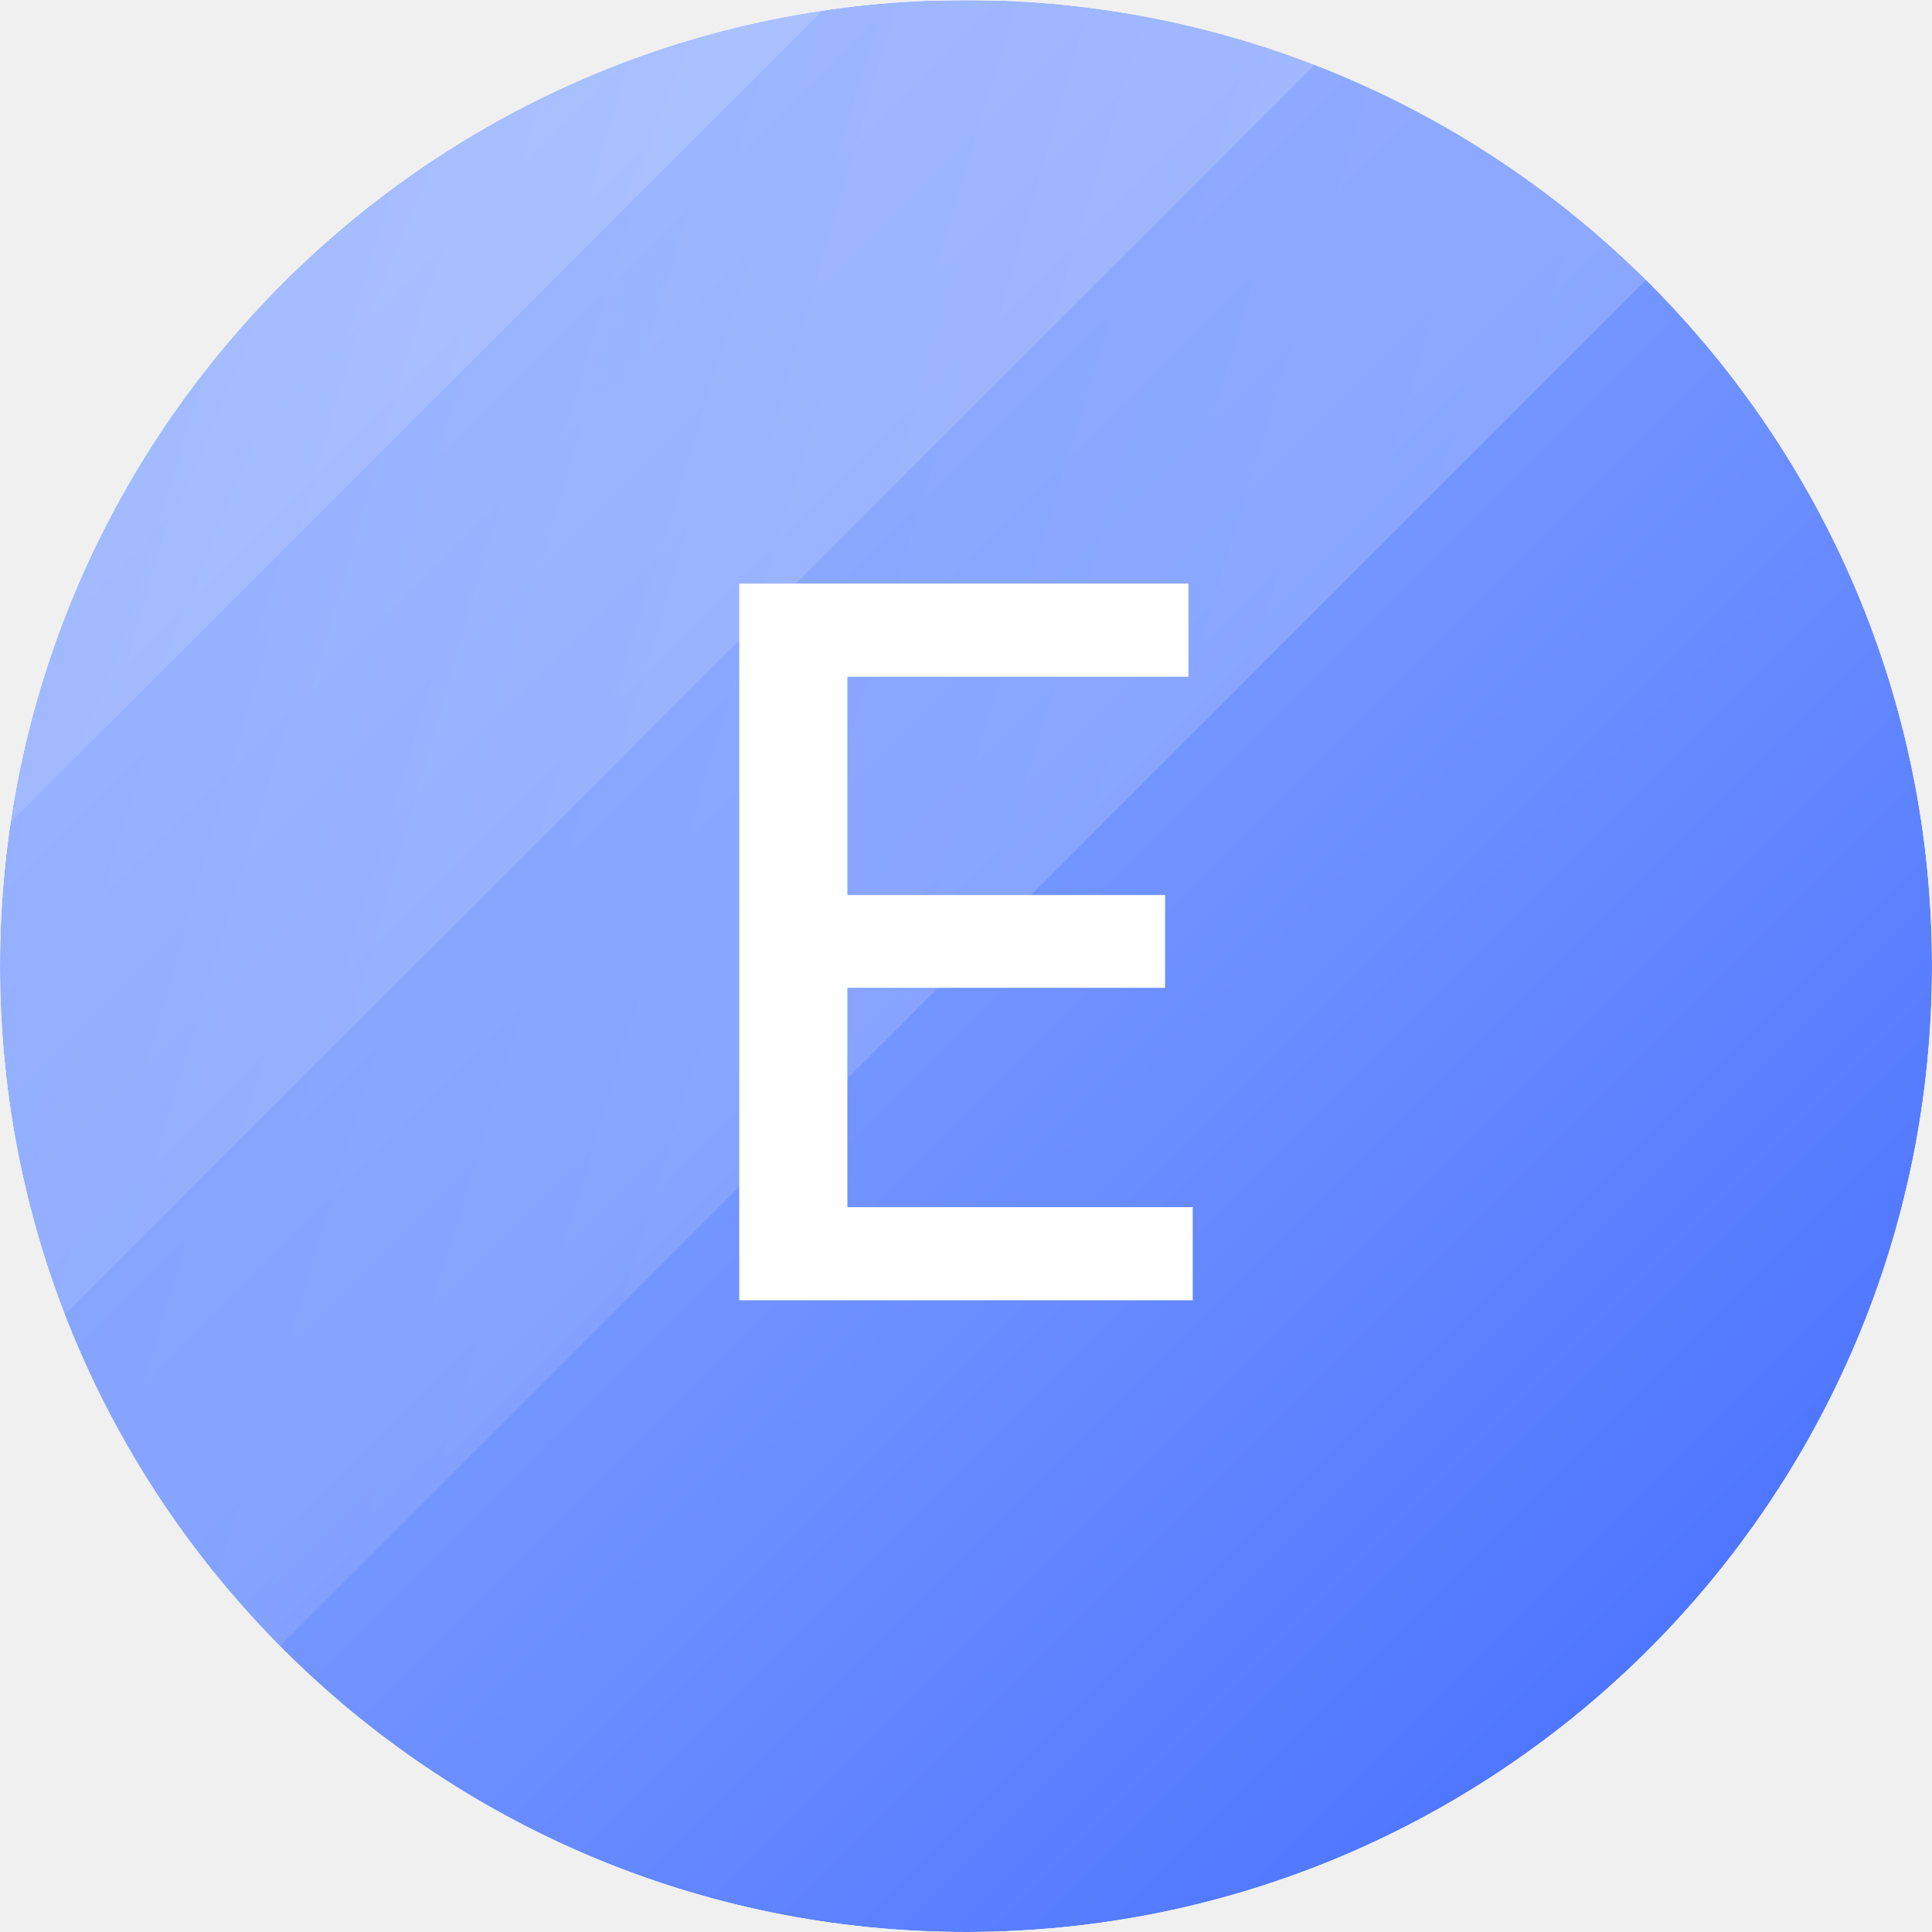
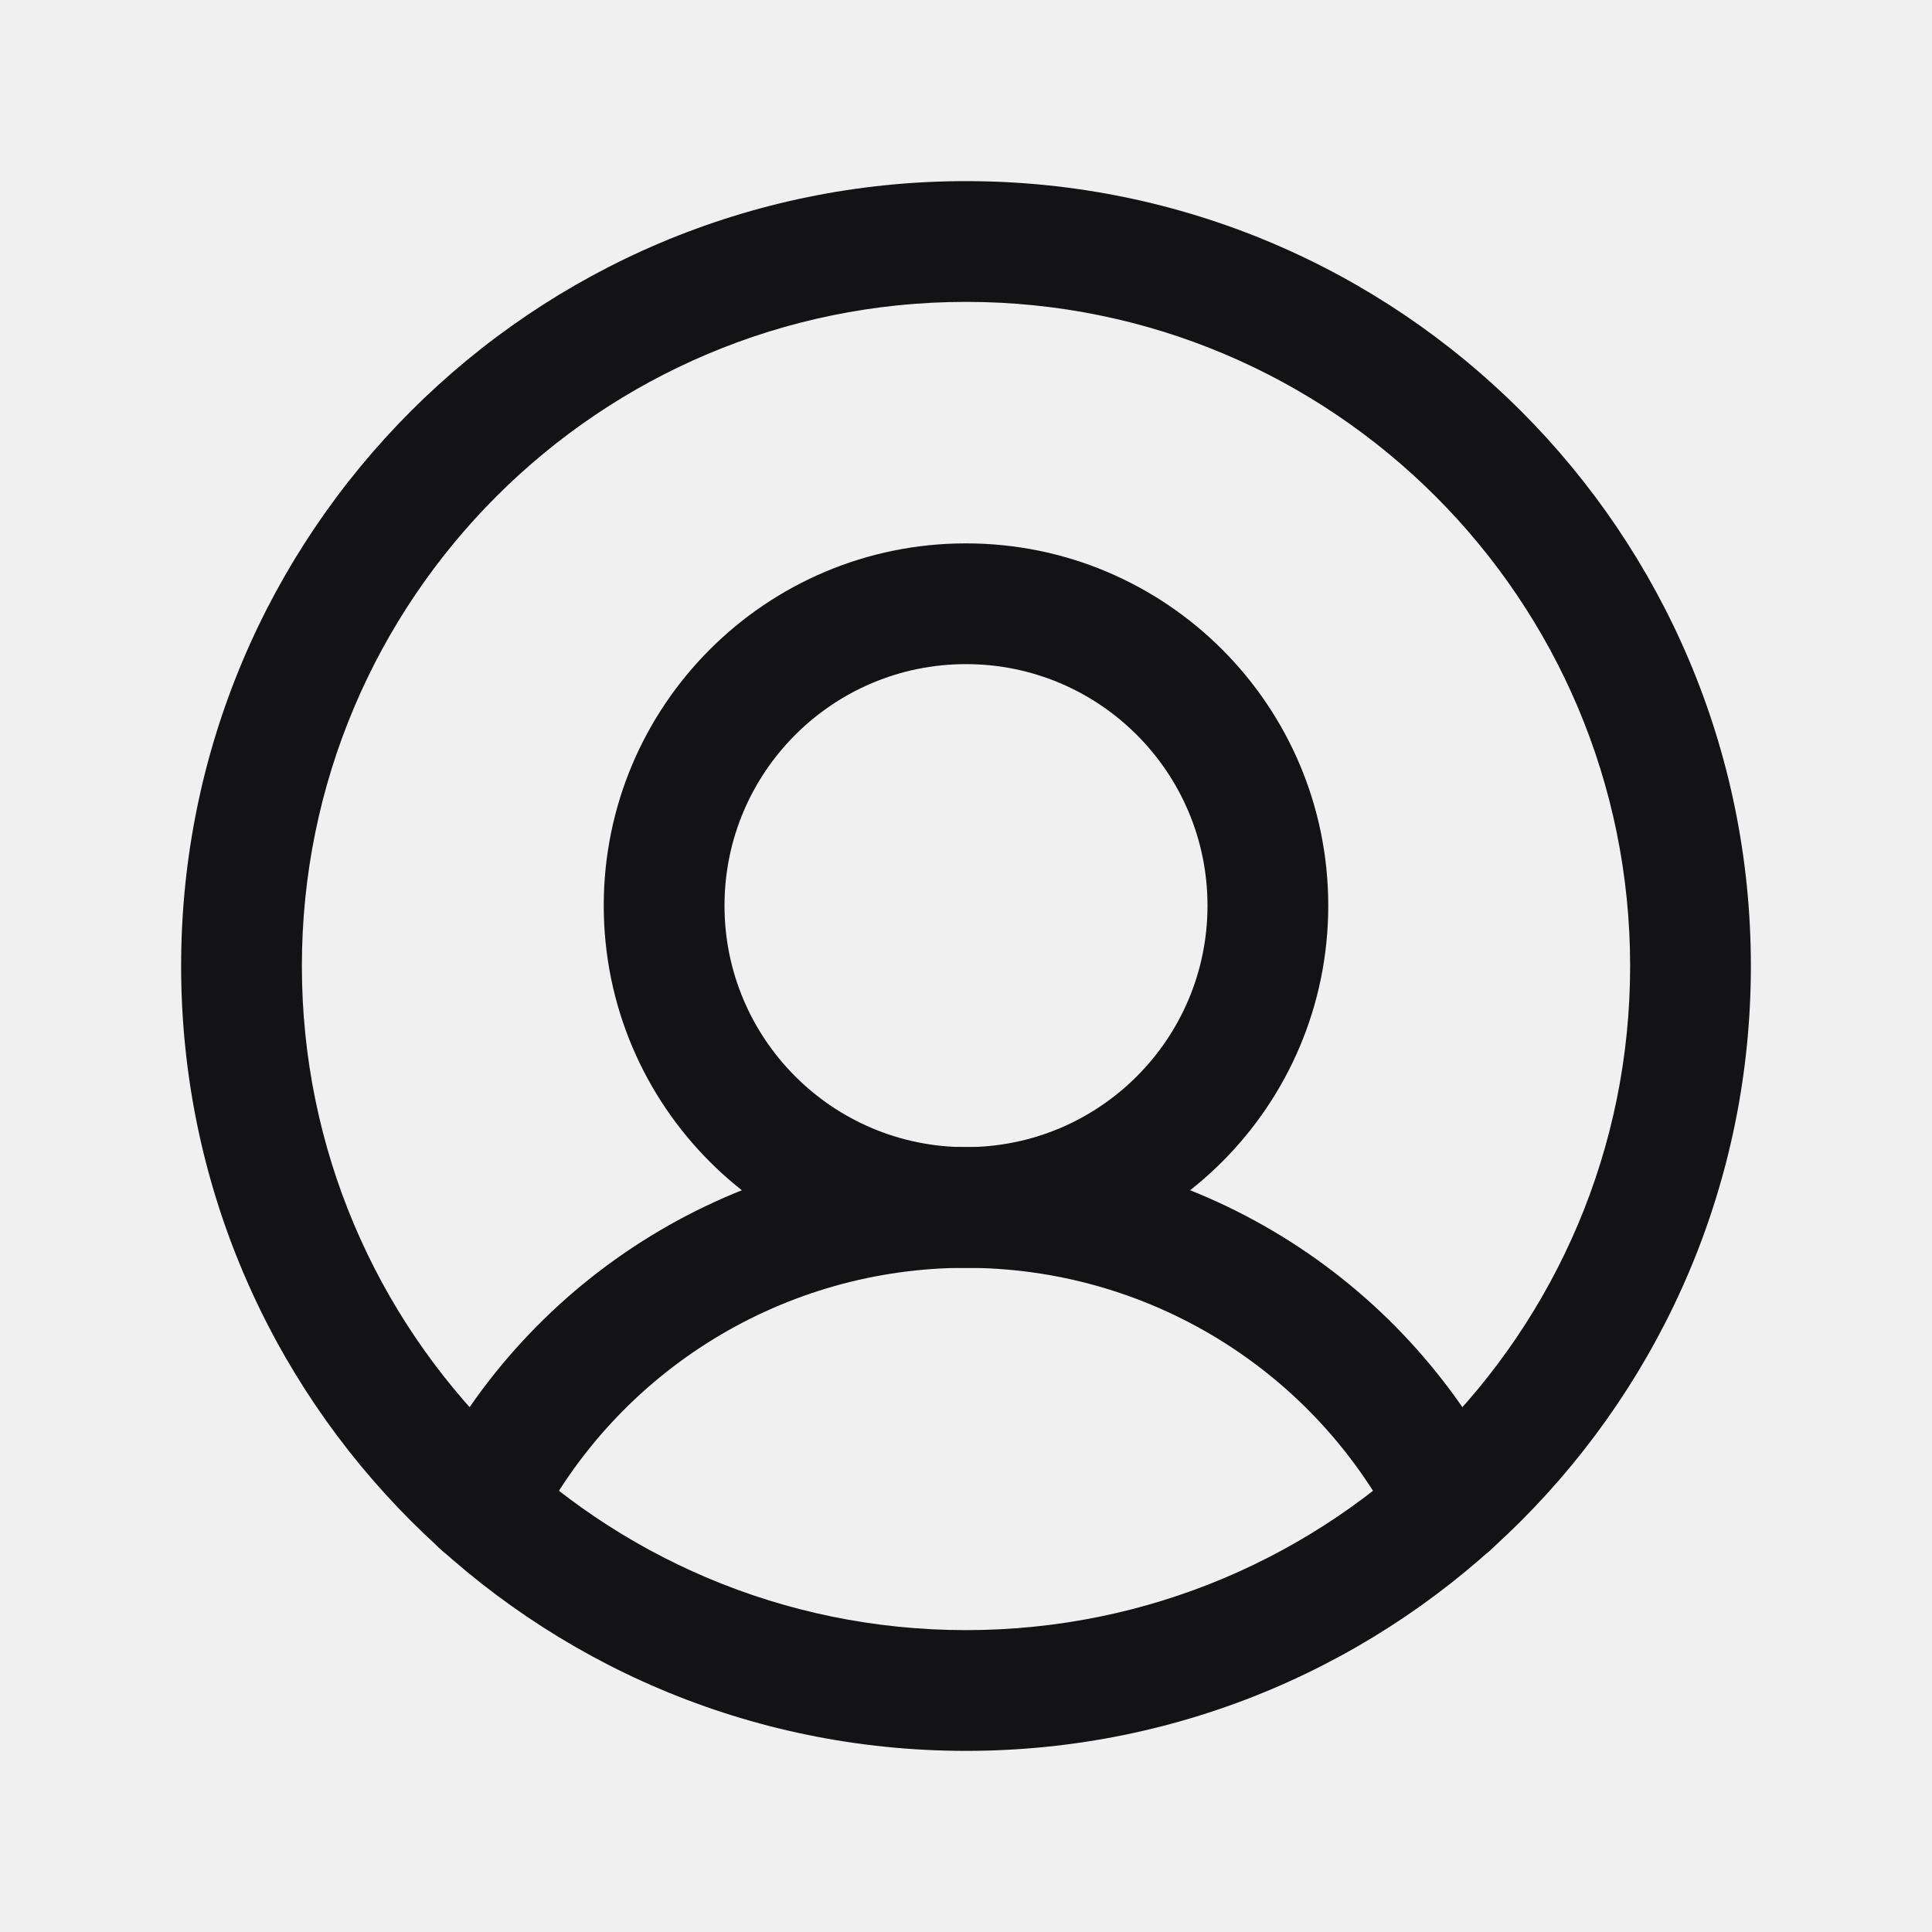
- <svg xmlns="http://www.w3.org/2000/svg" width="100" height="100" viewBox="0 0 100 100" fill="none">
-   <g clip-path="url(#clip0_1_28)">
-     <rect width="100" height="100" rx="50" fill="white" />
-     <g clip-path="url(#clip1_1_28)">
-       <mask id="mask0_1_28" style="mask-type:luminance" maskUnits="userSpaceOnUse" x="0" y="0" width="100" height="100">
-         <path d="M100 0H0V100H100V0Z" fill="white" />
-       </mask>
-       <g mask="url(#mask0_1_28)">
-         <path d="M100 0H0V100H100V0Z" fill="white" />
-         <path d="M100 0.019H0V100.019H100V0.019Z" fill="url(#paint0_linear_1_28)" />
-         <path opacity="0.3" d="M48.335 -58.349L-59.138 49.124L-4.289 103.974L103.184 -3.5L48.335 -58.349Z" fill="url(#paint1_linear_1_28)" />
-         <path opacity="0.3" d="M32.473 -74.21L-75 33.263L-18.431 89.831L89.042 -17.642L32.473 -74.21Z" fill="url(#paint2_linear_1_28)" />
-         <path opacity="0.3" d="M32.473 -74.21L-75 33.263L-32.574 75.689L74.9 -31.784L32.473 -74.21Z" fill="url(#paint3_linear_1_28)" />
-       </g>
-     </g>
-     <path d="M38.264 67.3V30.209H61.518V35.027H43.86V46.328H60.305V51.127H43.86V62.483H61.736V67.3H38.264Z" fill="white" />
-   </g>
-   <defs>
-     <linearGradient id="paint0_linear_1_28" x1="100" y1="100" x2="0" y2="0.019" gradientUnits="userSpaceOnUse">
-       <stop stop-color="#3F69FF" />
-       <stop offset="0.536" stop-color="#7798FF" />
-       <stop offset="1" stop-color="#88A9FF" />
-     </linearGradient>
-     <linearGradient id="paint1_linear_1_28" x1="103.184" y1="-3.5" x2="-34.004" y2="-45.155" gradientUnits="userSpaceOnUse">
-       <stop stop-color="white" stop-opacity="0.6" />
-       <stop offset="1" stop-color="white" stop-opacity="0" />
-     </linearGradient>
-     <linearGradient id="paint2_linear_1_28" x1="89.042" y1="-17.642" x2="-51.997" y2="-58.481" gradientUnits="userSpaceOnUse">
-       <stop stop-color="white" stop-opacity="0.6" />
-       <stop offset="1" stop-color="white" stop-opacity="0" />
-     </linearGradient>
-     <linearGradient id="paint3_linear_1_28" x1="74.9" y1="-31.784" x2="-32.418" y2="-76.347" gradientUnits="userSpaceOnUse">
-       <stop stop-color="white" stop-opacity="0.6" />
-       <stop offset="1" stop-color="white" stop-opacity="0" />
-     </linearGradient>
-     <clipPath id="clip0_1_28">
-       <rect width="100" height="100" rx="50" fill="white" />
-     </clipPath>
-     <clipPath id="clip1_1_28">
-       <rect width="100" height="100" fill="white" />
-     </clipPath>
-   </defs>
+ <svg xmlns="http://www.w3.org/2000/svg" width="32" height="32" viewBox="0 0 32 32" fill="none">
+   <path fill-rule="evenodd" clip-rule="evenodd" d="M16 5C9.925 5 5 9.925 5 16C5 22.075 9.925 27 16 27C22.075 27 27 22.075 27 16C27 9.925 22.075 5 16 5ZM3 16C3 8.82 8.82 3 16 3C23.18 3 29 8.82 29 16C29 23.18 23.18 29 16 29C8.82 29 3 23.18 3 16Z" fill="#131315" />
+   <path fill-rule="evenodd" clip-rule="evenodd" d="M16 11C13.791 11 12 12.791 12 15C12 17.209 13.791 19 16 19C18.209 19 20 17.209 20 15C20 12.791 18.209 11 16 11ZM10 15C10 11.686 12.686 9 16 9C19.314 9 22 11.686 22 15C22 18.314 19.314 21 16 21C12.686 21 10 18.314 10 15Z" fill="#131315" />
+   <path fill-rule="evenodd" clip-rule="evenodd" d="M16 20.999C14.523 20.999 13.074 21.408 11.815 22.181C10.556 22.954 9.535 24.06 8.866 25.378C8.616 25.87 8.015 26.067 7.522 25.817C7.03 25.567 6.833 24.965 7.083 24.472C7.919 22.826 9.195 21.443 10.769 20.477C12.342 19.511 14.153 18.999 16 18.999C17.846 18.999 19.657 19.511 21.231 20.477C22.805 21.443 24.081 22.826 24.916 24.472C25.166 24.965 24.97 25.567 24.477 25.817C23.985 26.067 23.383 25.87 23.133 25.378C22.464 24.06 21.444 22.954 20.185 22.181C18.926 21.408 17.477 20.999 16 20.999Z" fill="#131315" />
</svg>
